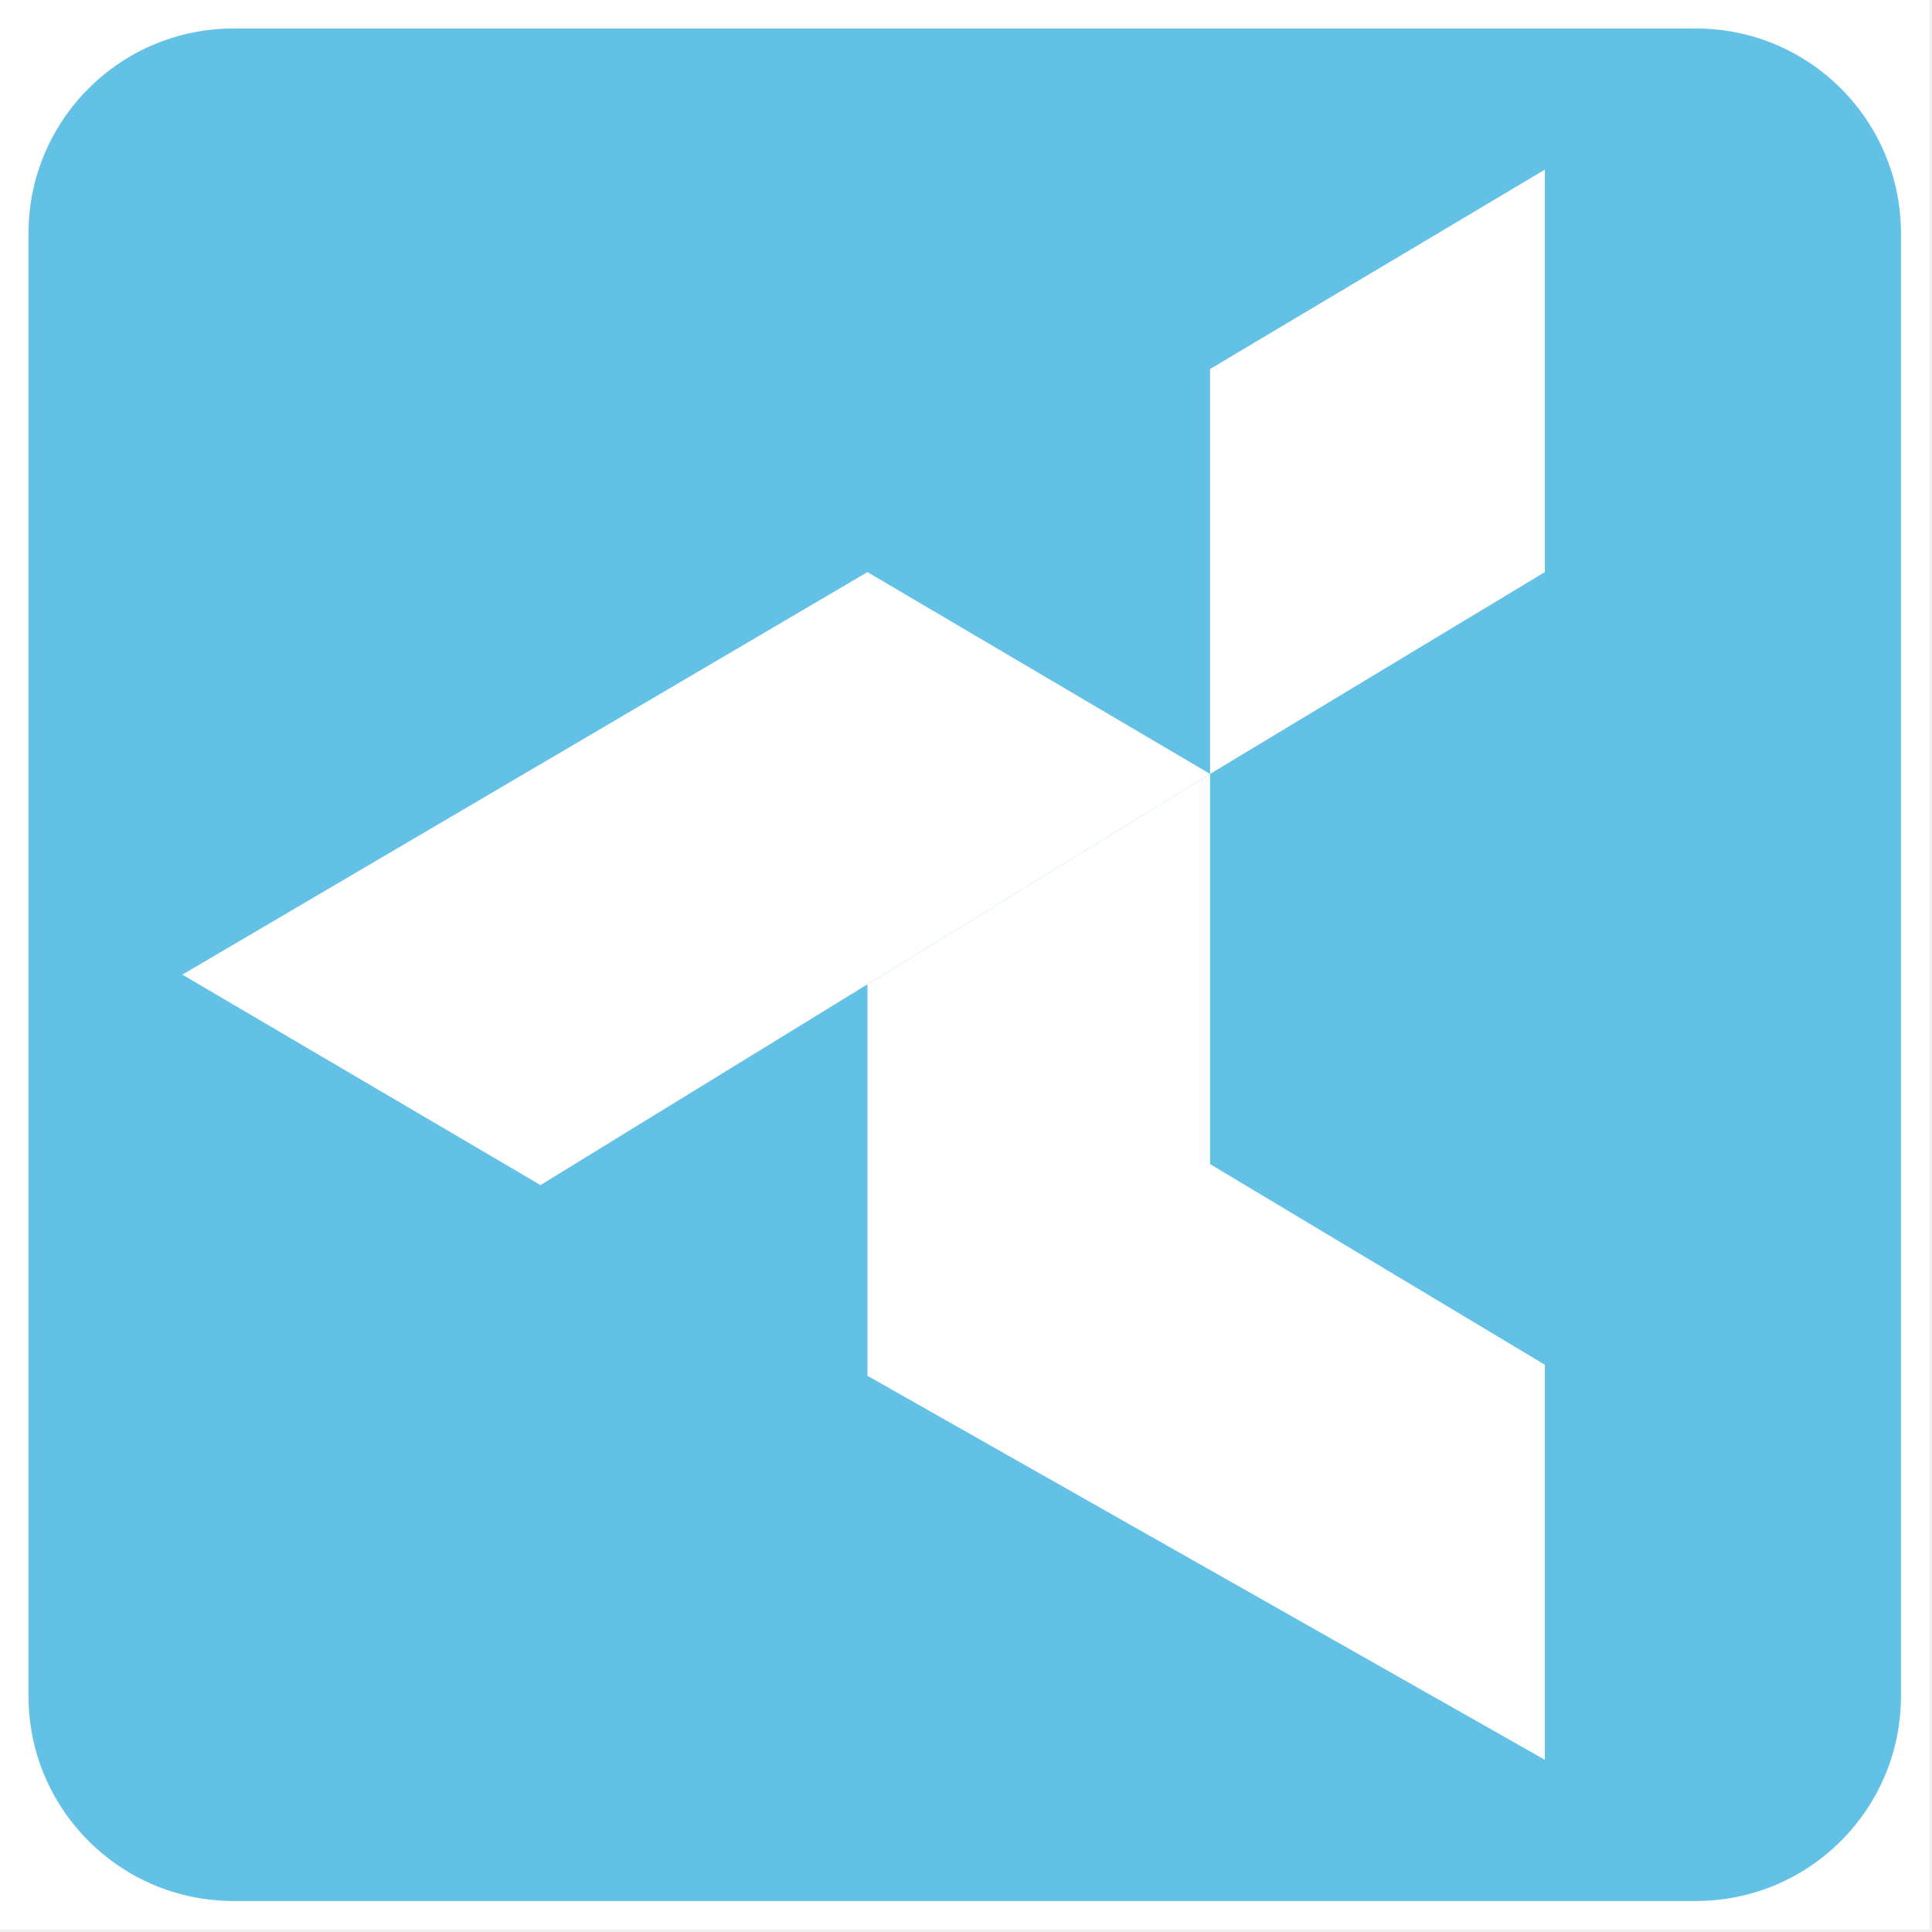
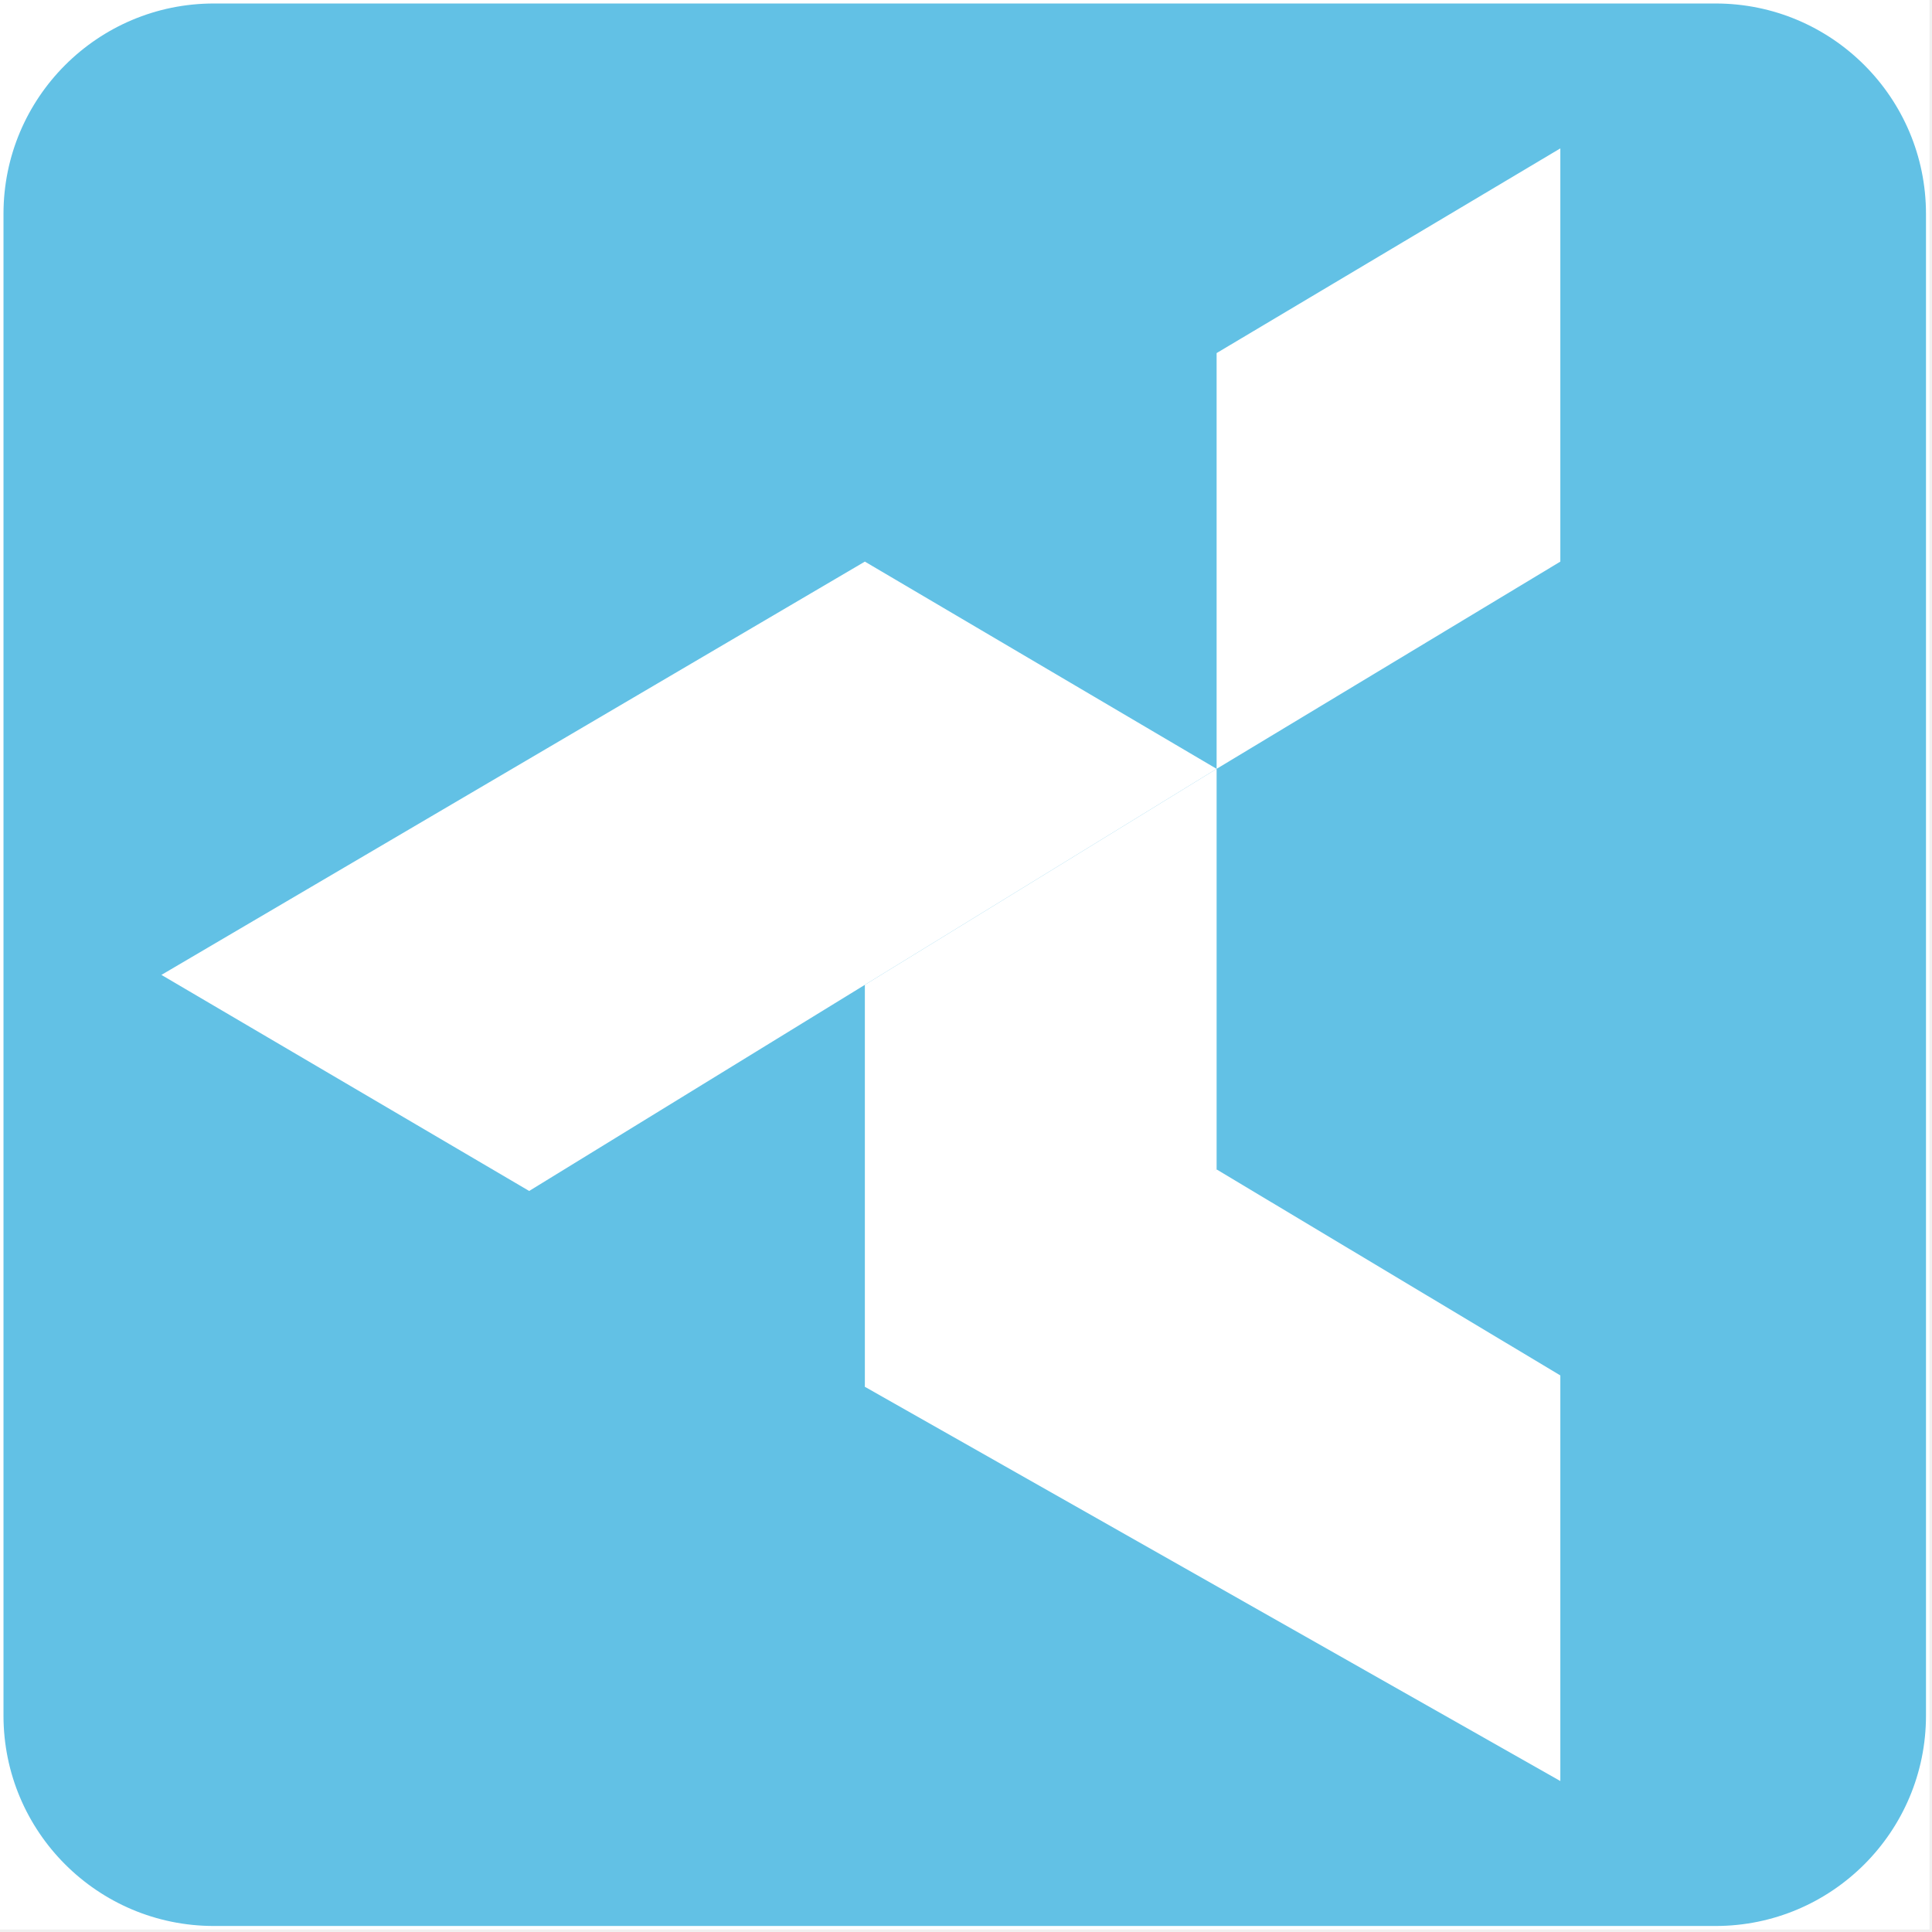
<svg xmlns="http://www.w3.org/2000/svg" width="510" zoomAndPan="magnify" viewBox="0 0 382.5 382.5" height="510" preserveAspectRatio="xMidYMid meet" version="1.0">
  <defs>
-     <clipPath id="30c552a9fd">
-       <path d="M 5.633 5.633 L 376.367 5.633 L 376.367 376.367 L 5.633 376.367 Z M 5.633 5.633 " clip-rule="nonzero" />
+     <clipPath id="4bd967f7e1">
+       <path d="M 0.68 0.68 L 381.32 0.68 L 381.32 381.32 L 0.68 381.32 Z M 0.68 0.68 " clip-rule="nonzero" />
    </clipPath>
-     <clipPath id="f0e6546c2e">
-       <path d="M 335.785 5.645 L 46.215 5.645 C 23.801 5.645 5.645 23.812 5.645 46.215 L 5.645 335.785 C 5.645 358.188 23.801 376.355 46.215 376.355 L 335.785 376.355 C 358.188 376.355 376.355 358.188 376.355 335.785 L 376.355 46.215 C 376.355 23.812 358.195 5.645 335.785 5.645 " clip-rule="nonzero" />
+     <clipPath id="4d5ecb3ab2">
+       <path d="M 339.652 0.691 L 42.348 0.691 C 19.332 0.691 0.691 19.344 0.691 42.348 L 0.691 339.652 C 0.691 362.652 19.332 381.309 42.348 381.309 L 339.652 381.309 C 362.652 381.309 381.309 362.652 381.309 339.652 L 381.309 42.348 C 381.309 19.344 362.664 0.691 339.652 0.691 " clip-rule="nonzero" />
    </clipPath>
-     <clipPath id="51a39dd6af">
-       <path d="M 36.059 113 L 240 113 L 240 235 L 36.059 235 Z M 36.059 113 " clip-rule="nonzero" />
+     <clipPath id="f63653dfcd">
+       <path d="M 31.918 111 L 241 111 L 241 236 L 31.918 236 Z M 31.918 111 " clip-rule="nonzero" />
    </clipPath>
-     <clipPath id="c0a8b30c38">
-       <path d="M 107.008 234.625 L 36.098 192.957 L 171.742 113.266 L 239.57 153.223 Z M 107.008 234.625 " clip-rule="nonzero" />
+     <clipPath id="053bf71d71">
+       <path d="M 104.766 235.789 L 31.957 193.012 L 171.227 111.188 L 240.867 152.215 Z M 104.766 235.789 " clip-rule="nonzero" />
    </clipPath>
-     <clipPath id="3a63533ebe">
-       <path d="M 171.281 153 L 240 153 L 240 272.695 L 171.281 272.695 Z M 171.281 153 " clip-rule="nonzero" />
+     <clipPath id="4d7ece7d1a">
+       <path d="M 171 152 L 241 152 L 241 274.879 L 171 274.879 Z M 171 152 " clip-rule="nonzero" />
    </clipPath>
-     <clipPath id="822a7bb5eb">
-       <path d="M 171.742 194.879 L 171.742 272.395 L 239.57 230.48 L 239.57 153.223 Z M 171.742 194.879 " clip-rule="nonzero" />
+     <clipPath id="1a1a31ef8b">
+       <path d="M 171.227 194.98 L 171.227 274.57 L 240.867 231.535 L 240.867 152.215 Z M 171.227 194.98 " clip-rule="nonzero" />
    </clipPath>
-     <clipPath id="ba3d1ccc14">
-       <path d="M 171.281 230 L 306 230 L 306 349 L 171.281 349 Z M 171.281 230 " clip-rule="nonzero" />
+     <clipPath id="f103a926af">
+       <path d="M 171 231 L 309 231 L 309 353 L 171 353 Z M 171 231 " clip-rule="nonzero" />
    </clipPath>
-     <clipPath id="55b09f2d05">
-       <path d="M 176.699 262.152 L 171.742 272.383 L 305.852 348.406 L 305.852 270.191 L 239.57 230.469 Z M 176.699 262.152 " clip-rule="nonzero" />
+     <clipPath id="6b7ef8ea83">
+       <path d="M 176.316 264.055 L 171.227 274.559 L 308.918 352.613 L 308.918 272.309 L 240.867 231.523 Z M 176.316 264.055 " clip-rule="nonzero" />
    </clipPath>
-     <clipPath id="85c4fdf9bd">
-       <path d="M 239 33 L 306 33 L 306 153.25 L 239 153.25 Z M 239 33 " clip-rule="nonzero" />
+     <clipPath id="3d86f6c90b">
+       <path d="M 240.172 29 L 309 29 L 309 152.242 L 240.172 152.242 Z M 240.172 29 " clip-rule="nonzero" />
    </clipPath>
-     <clipPath id="3237c82471">
-       <path d="M 239.57 153.223 L 239.57 73.055 L 305.852 33.582 L 305.852 113.266 Z M 239.57 153.223 " clip-rule="nonzero" />
+     <clipPath id="093ed7ee4a">
+       <path d="M 240.867 152.215 L 240.867 69.902 L 308.918 29.375 L 308.918 111.188 Z M 240.867 152.215 " clip-rule="nonzero" />
    </clipPath>
  </defs>
  <path fill="#ffffff" d="M 0 0 L 382 0 L 382 382 L 0 382 Z M 0 0 " fill-opacity="1" fill-rule="nonzero" />
-   <g clip-path="url(#30c552a9fd)">
-     <g clip-path="url(#f0e6546c2e)">
-       <path fill="#62c1e5" d="M 0 0 L 382 0 L 382 382 L 0 382 Z M 0 0 " fill-opacity="1" fill-rule="nonzero" />
+   <g clip-path="url(#4bd967f7e1)">
+     <g clip-path="url(#4d5ecb3ab2)">
+       <rect x="-38.25" width="459" fill="#62c1e5" y="-38.25" height="459" fill-opacity="1" />
    </g>
  </g>
-   <g clip-path="url(#51a39dd6af)">
-     <g clip-path="url(#c0a8b30c38)">
-       <path fill="#ffffff" d="M 0 0 L 382 0 L 382 382 L 0 382 Z M 0 0 " fill-opacity="1" fill-rule="nonzero" />
+   <g clip-path="url(#f63653dfcd)">
+     <g clip-path="url(#053bf71d71)">
+       <rect x="-38.25" width="459" fill="#ffffff" y="-38.25" height="459" fill-opacity="1" />
    </g>
  </g>
-   <g clip-path="url(#3a63533ebe)">
-     <g clip-path="url(#822a7bb5eb)">
-       <path fill="#ffffff" d="M 0 0 L 382 0 L 382 382 L 0 382 Z M 0 0 " fill-opacity="1" fill-rule="nonzero" />
+   <g clip-path="url(#4d7ece7d1a)">
+     <g clip-path="url(#1a1a31ef8b)">
+       <rect x="-38.25" width="459" fill="#ffffff" y="-38.25" height="459" fill-opacity="1" />
    </g>
  </g>
-   <g clip-path="url(#ba3d1ccc14)">
-     <g clip-path="url(#55b09f2d05)">
-       <path fill="#ffffff" d="M 0 0 L 382 0 L 382 382 L 0 382 Z M 0 0 " fill-opacity="1" fill-rule="nonzero" />
+   <g clip-path="url(#f103a926af)">
+     <g clip-path="url(#6b7ef8ea83)">
+       <rect x="-38.25" width="459" fill="#ffffff" y="-38.25" height="459" fill-opacity="1" />
    </g>
  </g>
-   <g clip-path="url(#85c4fdf9bd)">
-     <g clip-path="url(#3237c82471)">
-       <path fill="#ffffff" d="M 0 0 L 382 0 L 382 382 L 0 382 Z M 0 0 " fill-opacity="1" fill-rule="nonzero" />
+   <g clip-path="url(#3d86f6c90b)">
+     <g clip-path="url(#093ed7ee4a)">
+       <rect x="-38.25" width="459" fill="#ffffff" y="-38.25" height="459" fill-opacity="1" />
    </g>
  </g>
</svg>
